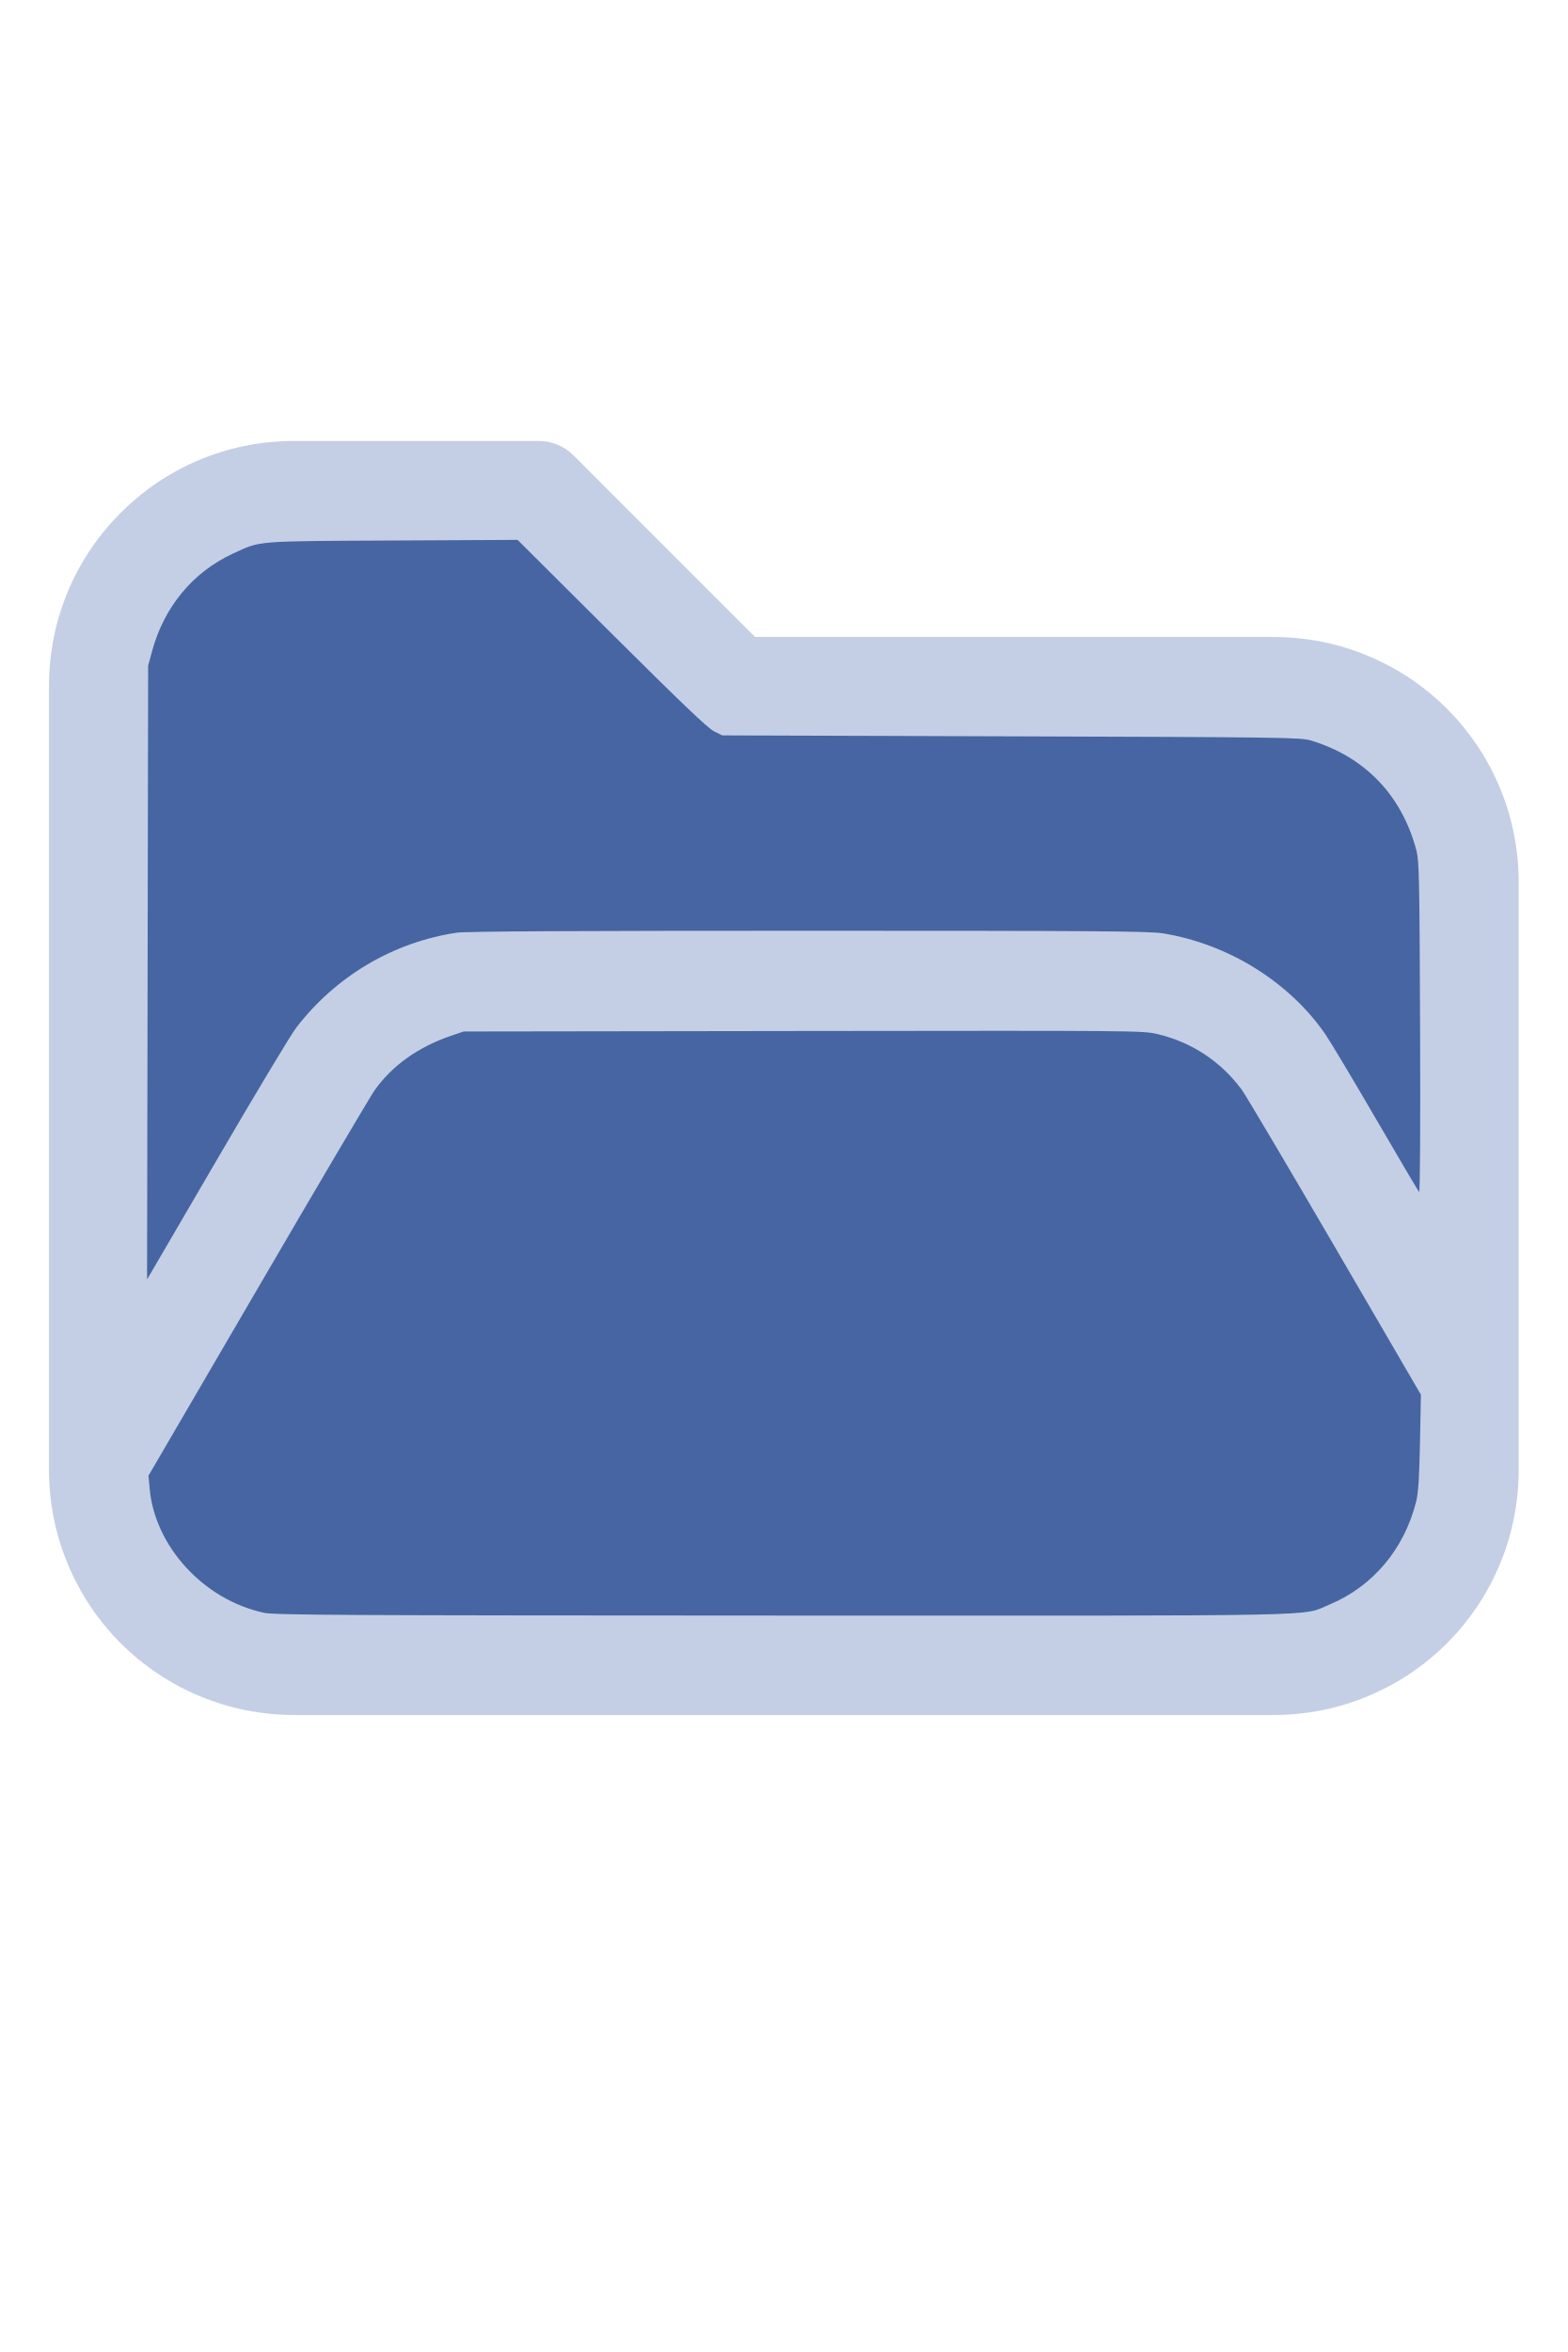
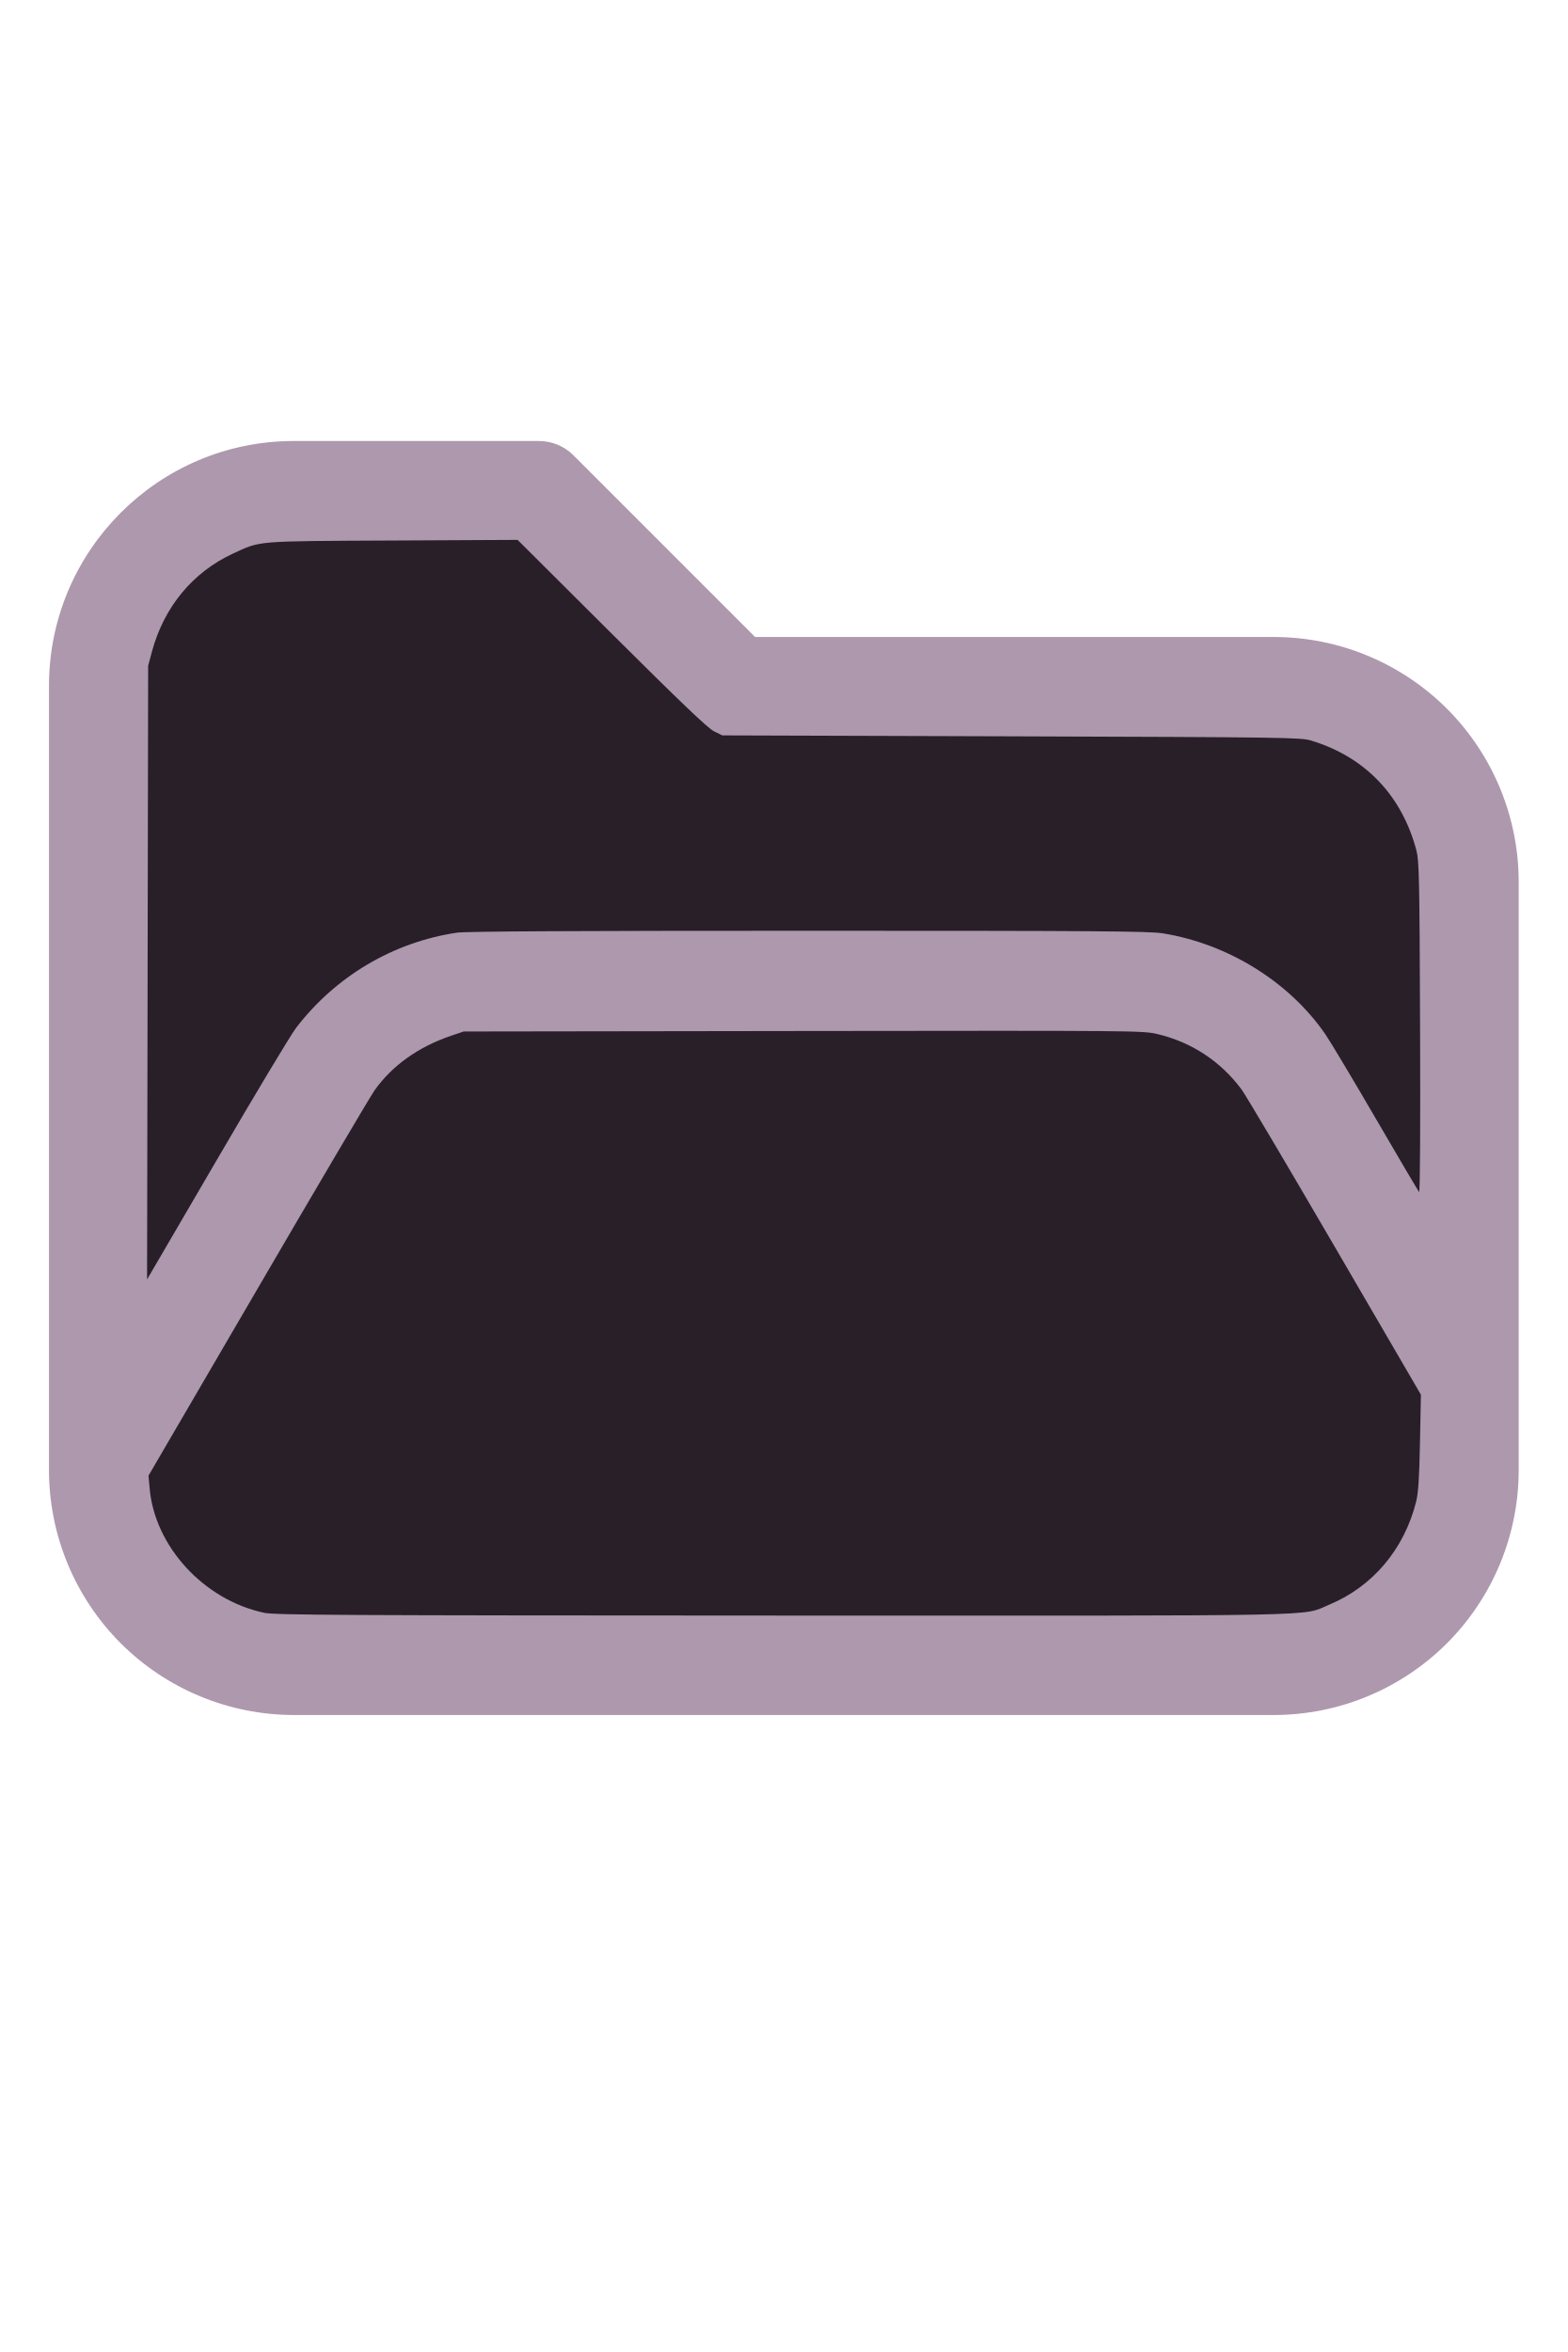
<svg xmlns="http://www.w3.org/2000/svg" version="1.1" width="16" height="24" viewBox="0 0 32 32" xml:space="preserve">
-   <g style="fill:#C4CFE5;">
+   <g style="fill:#AE98AE;">
    <path d="M1,5.998l0,16.002c-0,1.326 0.527,2.598 1.464,3.536c0.938,0.937 2.21,1.464 3.536,1.464c5.322,0 14.678,-0 20,0c1.326,0 2.598,-0.527 3.536,-1.464c0.937,-0.938 1.464,-2.21 1.464,-3.536c0,-3.486 0,-8.514 0,-12c0,-1.326 -0.527,-2.598 -1.464,-3.536c-0.938,-0.937 -2.21,-1.464 -3.536,-1.464c-0,0 -10.586,0 -10.586,0c0,-0 -3.707,-3.707 -3.707,-3.707c-0.187,-0.188 -0.442,-0.293 -0.707,-0.293l-5.002,0c-2.76,0 -4.998,2.238 -4.998,4.998Zm28,14.415l-3.456,-5.925c-0.538,-0.921 -1.524,-1.488 -2.591,-1.488c-0,0 -12.905,0 -12.906,0c-1.067,0 -2.053,0.567 -2.591,1.488l-4.453,7.635c0.03,0.751 0.342,1.465 0.876,1.998c0.562,0.563 1.325,0.879 2.121,0.879l20,0c0.796,0 1.559,-0.316 2.121,-0.879c0.563,-0.562 0.879,-1.325 0.879,-2.121l0,-1.587Zm0,-3.969l0,-6.444c0,-0.796 -0.316,-1.559 -0.879,-2.121c-0.562,-0.563 -1.325,-0.879 -2.121,-0.879c-7.738,0 -11,0 -11,0c-0.265,0 -0.52,-0.105 -0.707,-0.293c-0,0 -3.707,-3.707 -3.707,-3.707c-0,0 -4.588,0 -4.588,0c-1.656,0 -2.998,1.342 -2.998,2.998l0,12.16l2.729,-4.677c0.896,-1.536 2.54,-2.481 4.318,-2.481c3.354,0 9.552,0 12.906,0c1.778,0 3.422,0.945 4.318,2.481l1.729,2.963Z" />
  </g>
-   <g style="fill:#4665A2;stroke-width:0;">
+   <g style="fill:#281F28;stroke-width:0;">
    <path d="M 5.388,24.913 C 4.16,24.651 3.157,23.559 3.054,22.371 L 3.031,22.116 5.261,18.294 C 6.487,16.191 7.56,14.373 7.645,14.253 8.004,13.746 8.542,13.363 9.21,13.137 l 0.255,-0.086 6.929,-0.01 c 6.805,-0.009 6.935,-0.008 7.234,0.063 0.696,0.165 1.29,0.557 1.715,1.13 0.082,0.11 0.939,1.557 1.905,3.215 l 1.756,3.014 -0.019,0.972 c -0.014,0.725 -0.034,1.032 -0.078,1.209 -0.243,0.971 -0.887,1.735 -1.772,2.103 -0.588,0.244 0.247,0.227 -11.162,0.224 -9.028,-0.003 -10.364,-0.01 -10.586,-0.057 z" />
    <path d="M 3.013,11.85 3.024,5.588 3.102,5.297 C 3.348,4.386 3.936,3.676 4.757,3.297 5.329,3.033 5.181,3.045 8.013,3.031 l 2.552,-0.013 1.919,1.911 c 1.404,1.398 1.964,1.933 2.089,1.995 l 0.171,0.084 5.898,0.019 c 5.553,0.018 5.91,0.023 6.116,0.085 1.102,0.332 1.857,1.118 2.154,2.244 0.056,0.214 0.064,0.564 0.075,3.622 0.008,2.032 -5.42e-4,3.371 -0.02,3.349 -0.018,-0.02 -0.414,-0.691 -0.88,-1.492 -0.466,-0.801 -0.931,-1.578 -1.033,-1.727 -0.736,-1.069 -1.984,-1.844 -3.316,-2.06 -0.28,-0.045 -1.345,-0.053 -7.239,-0.053 -4.714,-1.09e-4 -6.993,0.012 -7.172,0.039 -1.3,0.193 -2.477,0.89 -3.284,1.944 -0.108,0.141 -0.836,1.353 -1.618,2.695 L 3.002,18.111 Z" />
  </g>
</svg>
